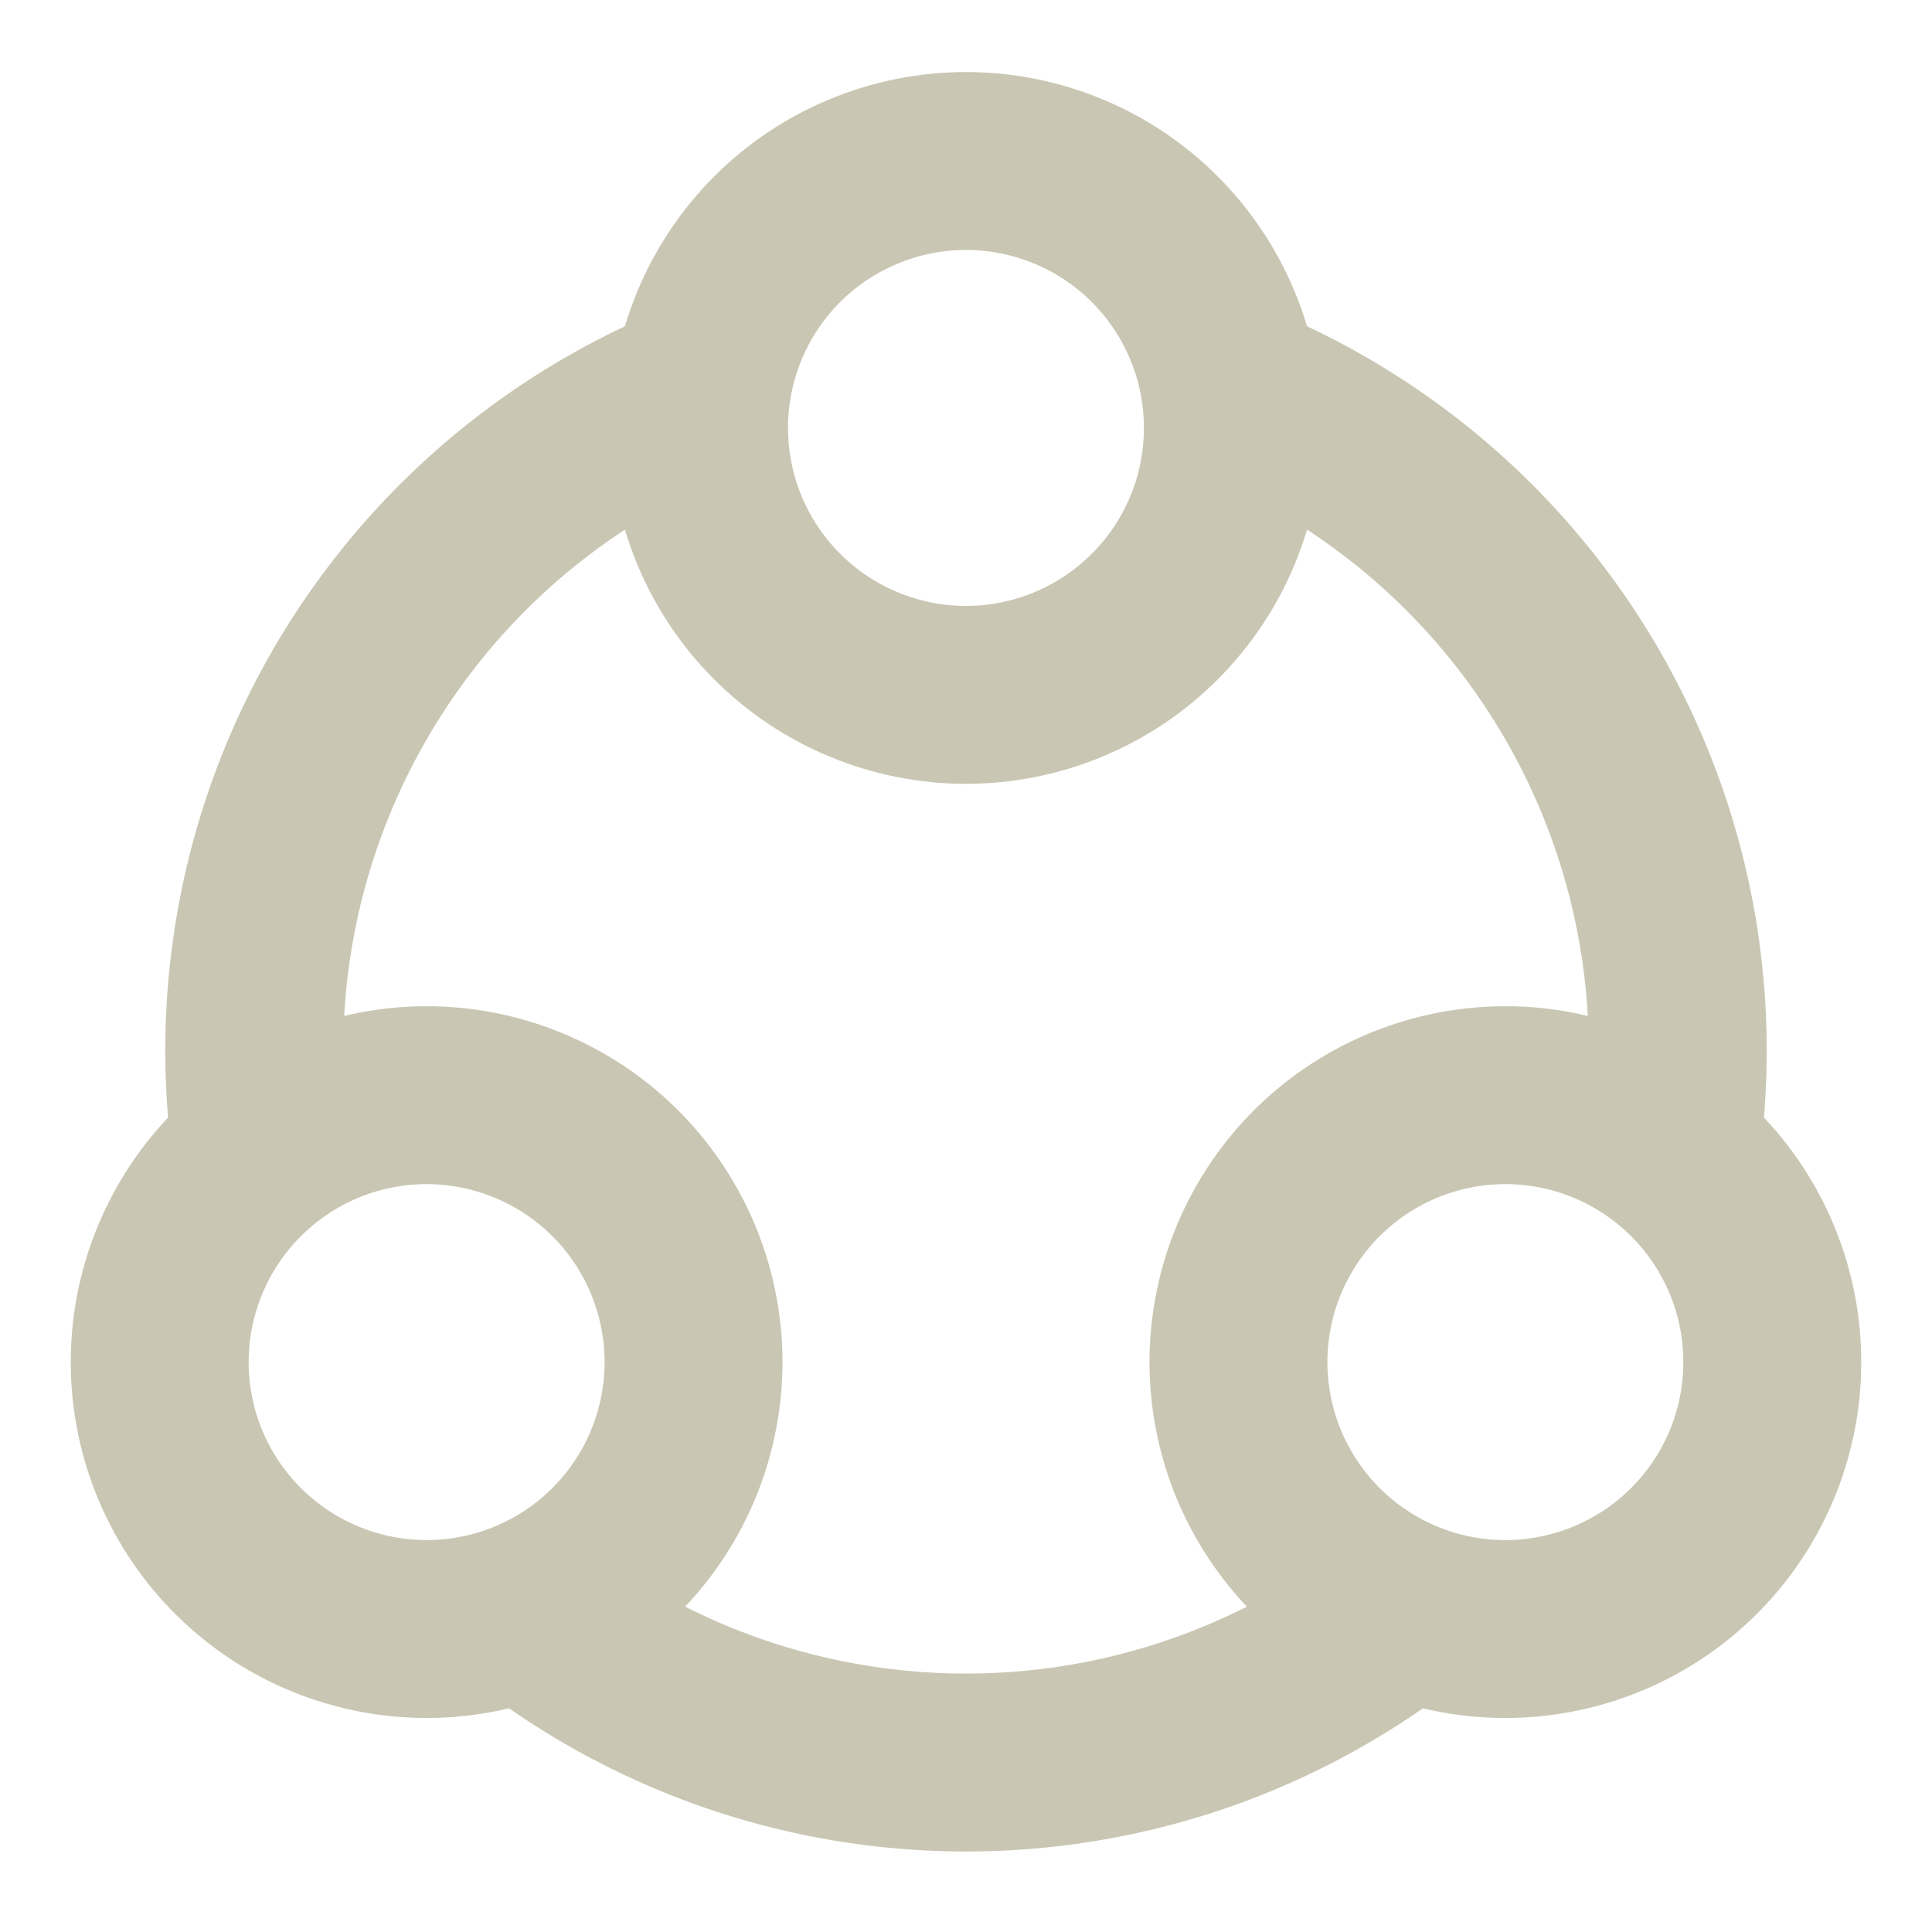
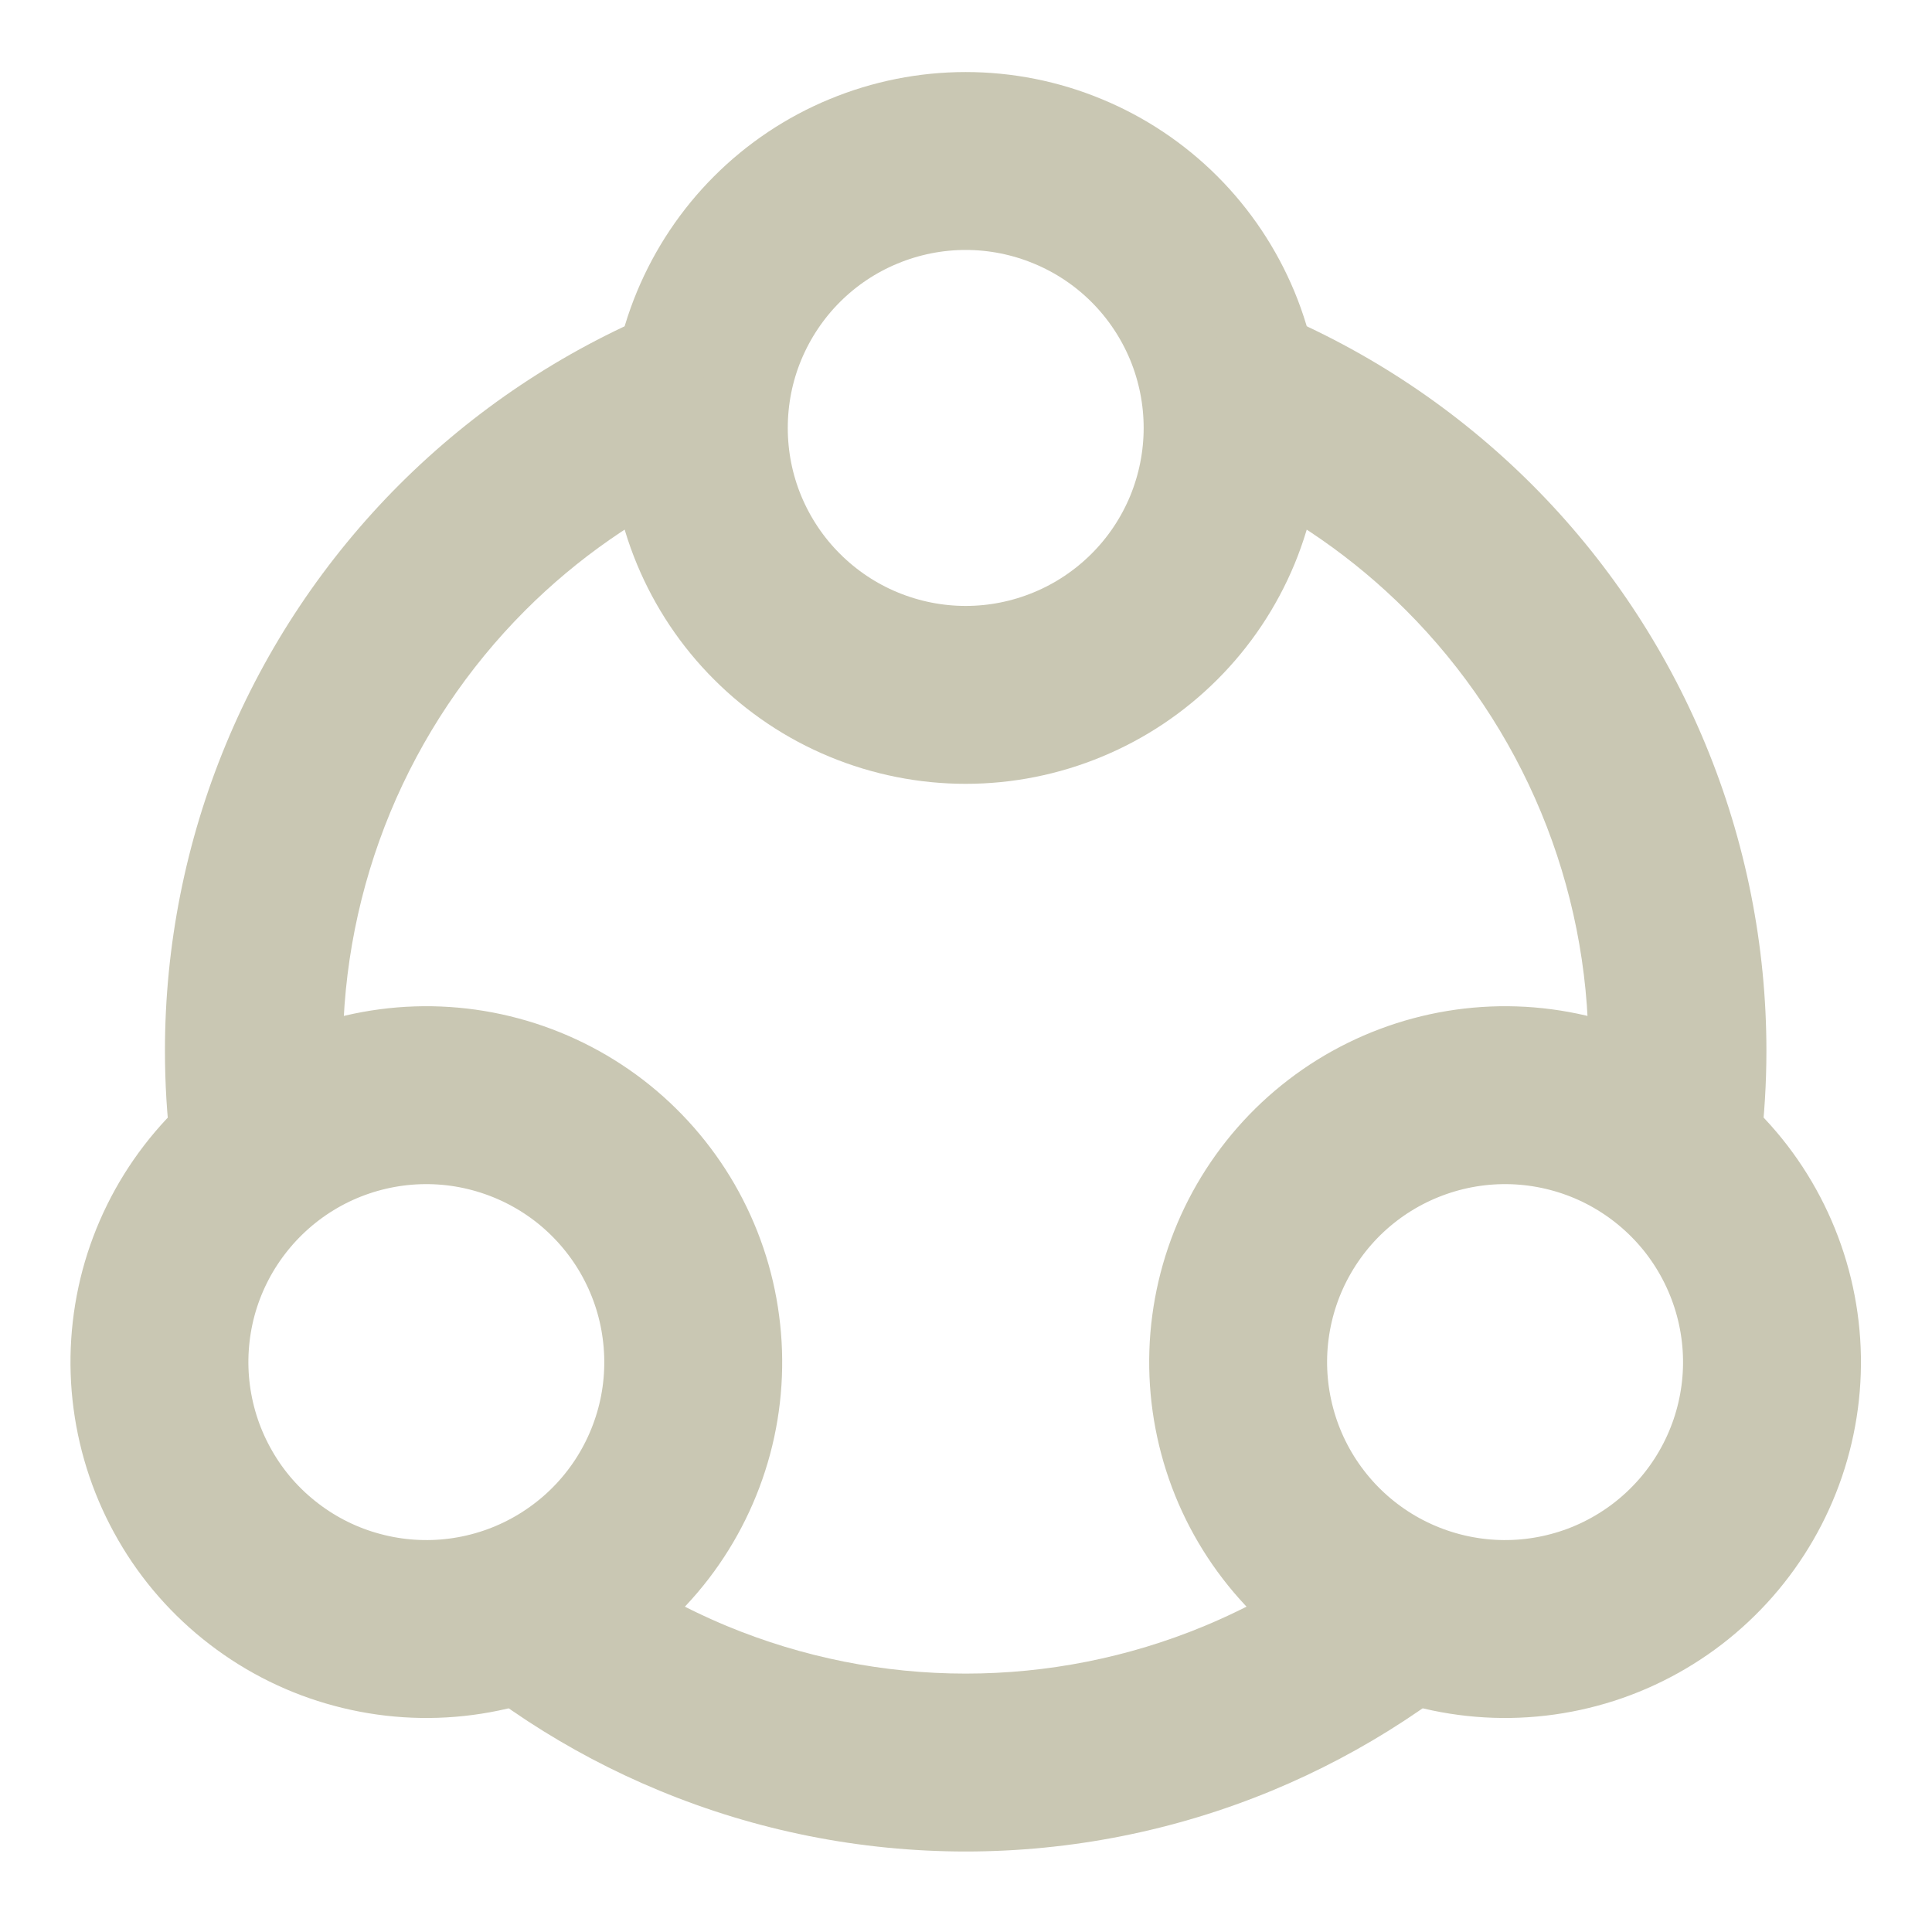
<svg xmlns="http://www.w3.org/2000/svg" width="24" height="24" viewBox="0 0 24 24" fill="none">
-   <path d="M8.684 5.316C8.684 5.751 8.77 6.183 8.936 6.585C9.103 6.987 9.347 7.353 9.655 7.66C9.963 7.968 10.329 8.213 10.731 8.379C11.133 8.546 11.564 8.632 12 8.632C12.435 8.632 12.866 8.546 13.269 8.379C13.671 8.213 14.036 7.968 14.344 7.66C14.652 7.353 14.896 6.987 15.063 6.585C15.23 6.183 15.315 5.751 15.315 5.316C15.315 4.88 15.23 4.449 15.063 4.047C14.896 3.645 14.652 3.279 14.344 2.971C14.036 2.663 13.671 2.419 13.269 2.253C12.866 2.086 12.435 2 12 2C11.564 2 11.133 2.086 10.731 2.253C10.329 2.419 9.963 2.663 9.655 2.971C9.347 3.279 9.103 3.645 8.936 4.047C8.77 4.449 8.684 4.88 8.684 5.316L8.684 5.316Z" stroke="#C9C7B3" stroke-width="2.21" />
-   <path d="M3.642 14.049C3.265 14.267 2.934 14.557 2.669 14.902C2.404 15.248 2.21 15.642 2.097 16.062C1.984 16.483 1.956 16.922 2.012 17.353C2.069 17.785 2.21 18.201 2.428 18.578C2.646 18.956 2.936 19.286 3.281 19.551C3.627 19.816 4.021 20.011 4.442 20.123C4.862 20.236 5.301 20.265 5.733 20.208C6.164 20.151 6.58 20.01 6.958 19.792C7.335 19.574 7.665 19.285 7.93 18.939C8.195 18.594 8.39 18.199 8.502 17.779C8.615 17.358 8.644 16.919 8.587 16.488C8.53 16.056 8.389 15.64 8.171 15.263C7.954 14.886 7.664 14.555 7.318 14.29C6.973 14.025 6.578 13.831 6.158 13.718C5.737 13.605 5.299 13.576 4.867 13.633C4.435 13.69 4.019 13.831 3.642 14.049L3.642 14.049Z" stroke="#C9C7B3" stroke-width="2.21" />
-   <path d="M20.358 14.049C20.735 14.267 21.066 14.557 21.331 14.902C21.596 15.248 21.79 15.642 21.903 16.062C22.016 16.483 22.044 16.922 21.988 17.353C21.931 17.785 21.79 18.201 21.572 18.578C21.354 18.956 21.064 19.286 20.719 19.551C20.373 19.816 19.979 20.011 19.558 20.123C19.138 20.236 18.699 20.265 18.267 20.208C17.836 20.151 17.419 20.01 17.042 19.792C16.665 19.574 16.335 19.285 16.07 18.939C15.805 18.594 15.61 18.199 15.498 17.779C15.385 17.358 15.356 16.919 15.413 16.488C15.47 16.056 15.611 15.64 15.829 15.263C16.047 14.886 16.336 14.555 16.682 14.29C17.027 14.025 17.422 13.831 17.842 13.718C18.263 13.605 18.701 13.576 19.133 13.633C19.565 13.69 19.981 13.831 20.358 14.049L20.358 14.049Z" stroke="#C9C7B3" stroke-width="2.21" />
-   <path fill-rule="evenodd" clip-rule="evenodd" d="M8.761 6.027C8.71 5.794 8.684 5.556 8.684 5.316C8.684 4.881 8.77 4.45 8.937 4.047C9.016 3.856 9.113 3.673 9.225 3.5C8.876 3.602 8.531 3.723 8.193 3.863C6.986 4.363 5.89 5.096 4.966 6.019C4.043 6.943 3.31 8.039 2.81 9.246C2.31 10.453 2.053 11.747 2.053 13.053C2.053 13.854 2.15 14.651 2.34 15.426C2.433 15.242 2.543 15.067 2.669 14.902C2.934 14.557 3.265 14.267 3.642 14.049C3.849 13.93 4.068 13.833 4.296 13.761C4.274 13.526 4.263 13.29 4.263 13.053C4.263 12.037 4.463 11.031 4.852 10.092C5.241 9.154 5.811 8.301 6.529 7.582C7.176 6.935 7.932 6.409 8.761 6.027ZM15.239 6.027C16.068 6.409 16.824 6.935 17.471 7.582C18.189 8.301 18.759 9.154 19.148 10.092C19.537 11.031 19.737 12.037 19.737 13.053C19.737 13.29 19.726 13.526 19.704 13.761C19.931 13.833 20.151 13.93 20.358 14.049C20.735 14.267 21.066 14.557 21.331 14.902C21.457 15.067 21.567 15.242 21.66 15.426C21.85 14.651 21.947 13.854 21.947 13.053C21.947 11.747 21.69 10.453 21.19 9.246C20.69 8.039 19.957 6.943 19.034 6.019C18.11 5.096 17.013 4.363 15.807 3.863C15.469 3.723 15.124 3.602 14.774 3.5C14.887 3.673 14.984 3.856 15.063 4.047C15.23 4.45 15.316 4.881 15.316 5.316C15.316 5.556 15.29 5.794 15.239 6.027ZM18.886 20.231C18.68 20.243 18.473 20.235 18.267 20.208C17.836 20.151 17.419 20.01 17.042 19.792C16.835 19.673 16.642 19.531 16.466 19.371C15.998 19.702 15.493 19.98 14.961 20.201C14.022 20.59 13.016 20.79 12 20.79C10.984 20.79 9.978 20.59 9.039 20.201C8.507 19.98 8.002 19.702 7.534 19.371C7.358 19.531 7.165 19.673 6.958 19.792C6.58 20.01 6.164 20.151 5.732 20.208C5.527 20.235 5.32 20.243 5.114 20.231C6.006 21.087 7.05 21.77 8.193 22.243C9.4 22.743 10.694 23 12 23C13.306 23 14.6 22.743 15.807 22.243C16.95 21.769 17.994 21.087 18.886 20.231Z" fill="#C9C7B3" />
+   <path d="M8.681 5.316C8.681 5.751 8.766 6.183 8.933 6.585C9.1 6.987 9.344 7.353 9.652 7.66C9.96 7.968 10.325 8.213 10.727 8.379C11.13 8.546 11.561 8.632 11.996 8.632C12.432 8.632 12.863 8.546 13.265 8.379C13.667 8.213 14.033 7.968 14.341 7.66C14.649 7.353 14.893 6.987 15.06 6.585C15.226 6.183 15.312 5.751 15.312 5.316C15.312 4.88 15.226 4.449 15.06 4.047C14.893 3.645 14.649 3.279 14.341 2.971C14.033 2.663 13.667 2.419 13.265 2.253C12.863 2.086 12.432 2 11.996 2C11.561 2 11.13 2.086 10.727 2.253C10.325 2.419 9.96 2.663 9.652 2.971C9.344 3.279 9.1 3.645 8.933 4.047C8.766 4.449 8.681 4.88 8.681 5.316L8.681 5.316Z" stroke="#C9C7B3" stroke-width="2.21" />
+   <path d="M3.638 14.049C3.261 14.267 2.931 14.557 2.666 14.902C2.4 15.248 2.206 15.642 2.093 16.062C1.981 16.483 1.952 16.922 2.009 17.353C2.066 17.785 2.207 18.201 2.425 18.578C2.642 18.956 2.932 19.286 3.278 19.551C3.623 19.816 4.017 20.011 4.438 20.123C4.858 20.236 5.297 20.265 5.729 20.208C6.161 20.151 6.577 20.01 6.954 19.792C7.331 19.574 7.662 19.285 7.927 18.939C8.192 18.594 8.386 18.199 8.499 17.779C8.612 17.358 8.64 16.919 8.583 16.488C8.527 16.056 8.385 15.64 8.168 15.263C7.95 14.886 7.66 14.555 7.315 14.29C6.969 14.025 6.575 13.831 6.154 13.718C5.734 13.605 5.295 13.576 4.863 13.633C4.432 13.69 4.015 13.831 3.638 14.049L3.638 14.049Z" stroke="#C9C7B3" stroke-width="2.21" />
+   <path d="M20.354 14.049C20.731 14.267 21.062 14.557 21.327 14.902C21.592 15.248 21.786 15.642 21.899 16.062C22.012 16.483 22.041 16.922 21.984 17.353C21.927 17.785 21.786 18.201 21.568 18.578C21.35 18.956 21.06 19.286 20.715 19.551C20.369 19.816 19.975 20.011 19.555 20.123C19.134 20.236 18.695 20.265 18.264 20.208C17.832 20.151 17.416 20.01 17.038 19.792C16.661 19.574 16.331 19.285 16.066 18.939C15.801 18.594 15.606 18.199 15.494 17.779C15.381 17.358 15.352 16.919 15.409 16.488C15.466 16.056 15.607 15.64 15.825 15.263C16.043 14.886 16.332 14.555 16.678 14.29C17.023 14.025 17.418 13.831 17.838 13.718C18.259 13.605 18.698 13.576 19.129 13.633C19.561 13.69 19.977 13.831 20.354 14.049L20.354 14.049Z" stroke="#C9C7B3" stroke-width="2.21" />
+   <path fill-rule="evenodd" clip-rule="evenodd" d="M8.757 6.027C8.706 5.794 8.68 5.556 8.68 5.316C8.68 4.881 8.766 4.45 8.933 4.047C9.012 3.856 9.109 3.673 9.222 3.5C8.872 3.602 8.527 3.723 8.19 3.863C6.983 4.363 5.886 5.096 4.962 6.019C4.039 6.943 3.306 8.039 2.806 9.246C2.306 10.453 2.049 11.747 2.049 13.053C2.049 13.854 2.146 14.651 2.336 15.426C2.429 15.242 2.539 15.067 2.665 14.902C2.93 14.557 3.261 14.267 3.638 14.049C3.845 13.93 4.065 13.833 4.292 13.761C4.27 13.526 4.259 13.29 4.259 13.053C4.259 12.037 4.46 11.031 4.848 10.092C5.237 9.154 5.807 8.301 6.525 7.582C7.172 6.935 7.928 6.409 8.757 6.027ZM15.235 6.027C16.064 6.409 16.82 6.935 17.467 7.582C18.185 8.301 18.755 9.154 19.144 10.092C19.533 11.031 19.733 12.037 19.733 13.053C19.733 13.29 19.722 13.526 19.7 13.761C19.928 13.833 20.147 13.93 20.354 14.049C20.731 14.267 21.062 14.557 21.327 14.902C21.453 15.067 21.563 15.242 21.656 15.426C21.846 14.651 21.943 13.854 21.943 13.053C21.943 11.747 21.686 10.453 21.186 9.246C20.686 8.039 19.954 6.943 19.03 6.019C18.106 5.096 17.01 4.363 15.803 3.863C15.465 3.723 15.12 3.602 14.77 3.5C14.883 3.673 14.98 3.856 15.059 4.047C15.226 4.45 15.312 4.881 15.312 5.316C15.312 5.556 15.286 5.794 15.235 6.027ZM18.882 20.231C18.676 20.243 18.469 20.235 18.264 20.208C17.832 20.151 17.416 20.01 17.038 19.792C16.831 19.673 16.638 19.531 16.462 19.371C15.994 19.702 15.489 19.98 14.957 20.201C14.018 20.59 13.012 20.79 11.996 20.79C10.98 20.79 9.974 20.59 9.035 20.201C8.503 19.98 7.999 19.702 7.53 19.371C7.354 19.531 7.161 19.673 6.954 19.792C6.577 20.01 6.16 20.151 5.729 20.208C5.523 20.235 5.316 20.243 5.11 20.231C6.002 21.087 7.046 21.77 8.19 22.243C9.396 22.743 10.69 23 11.996 23C13.302 23 14.596 22.743 15.803 22.243C16.946 21.769 17.99 21.087 18.882 20.231Z" fill="#C9C7B3" />
</svg>
